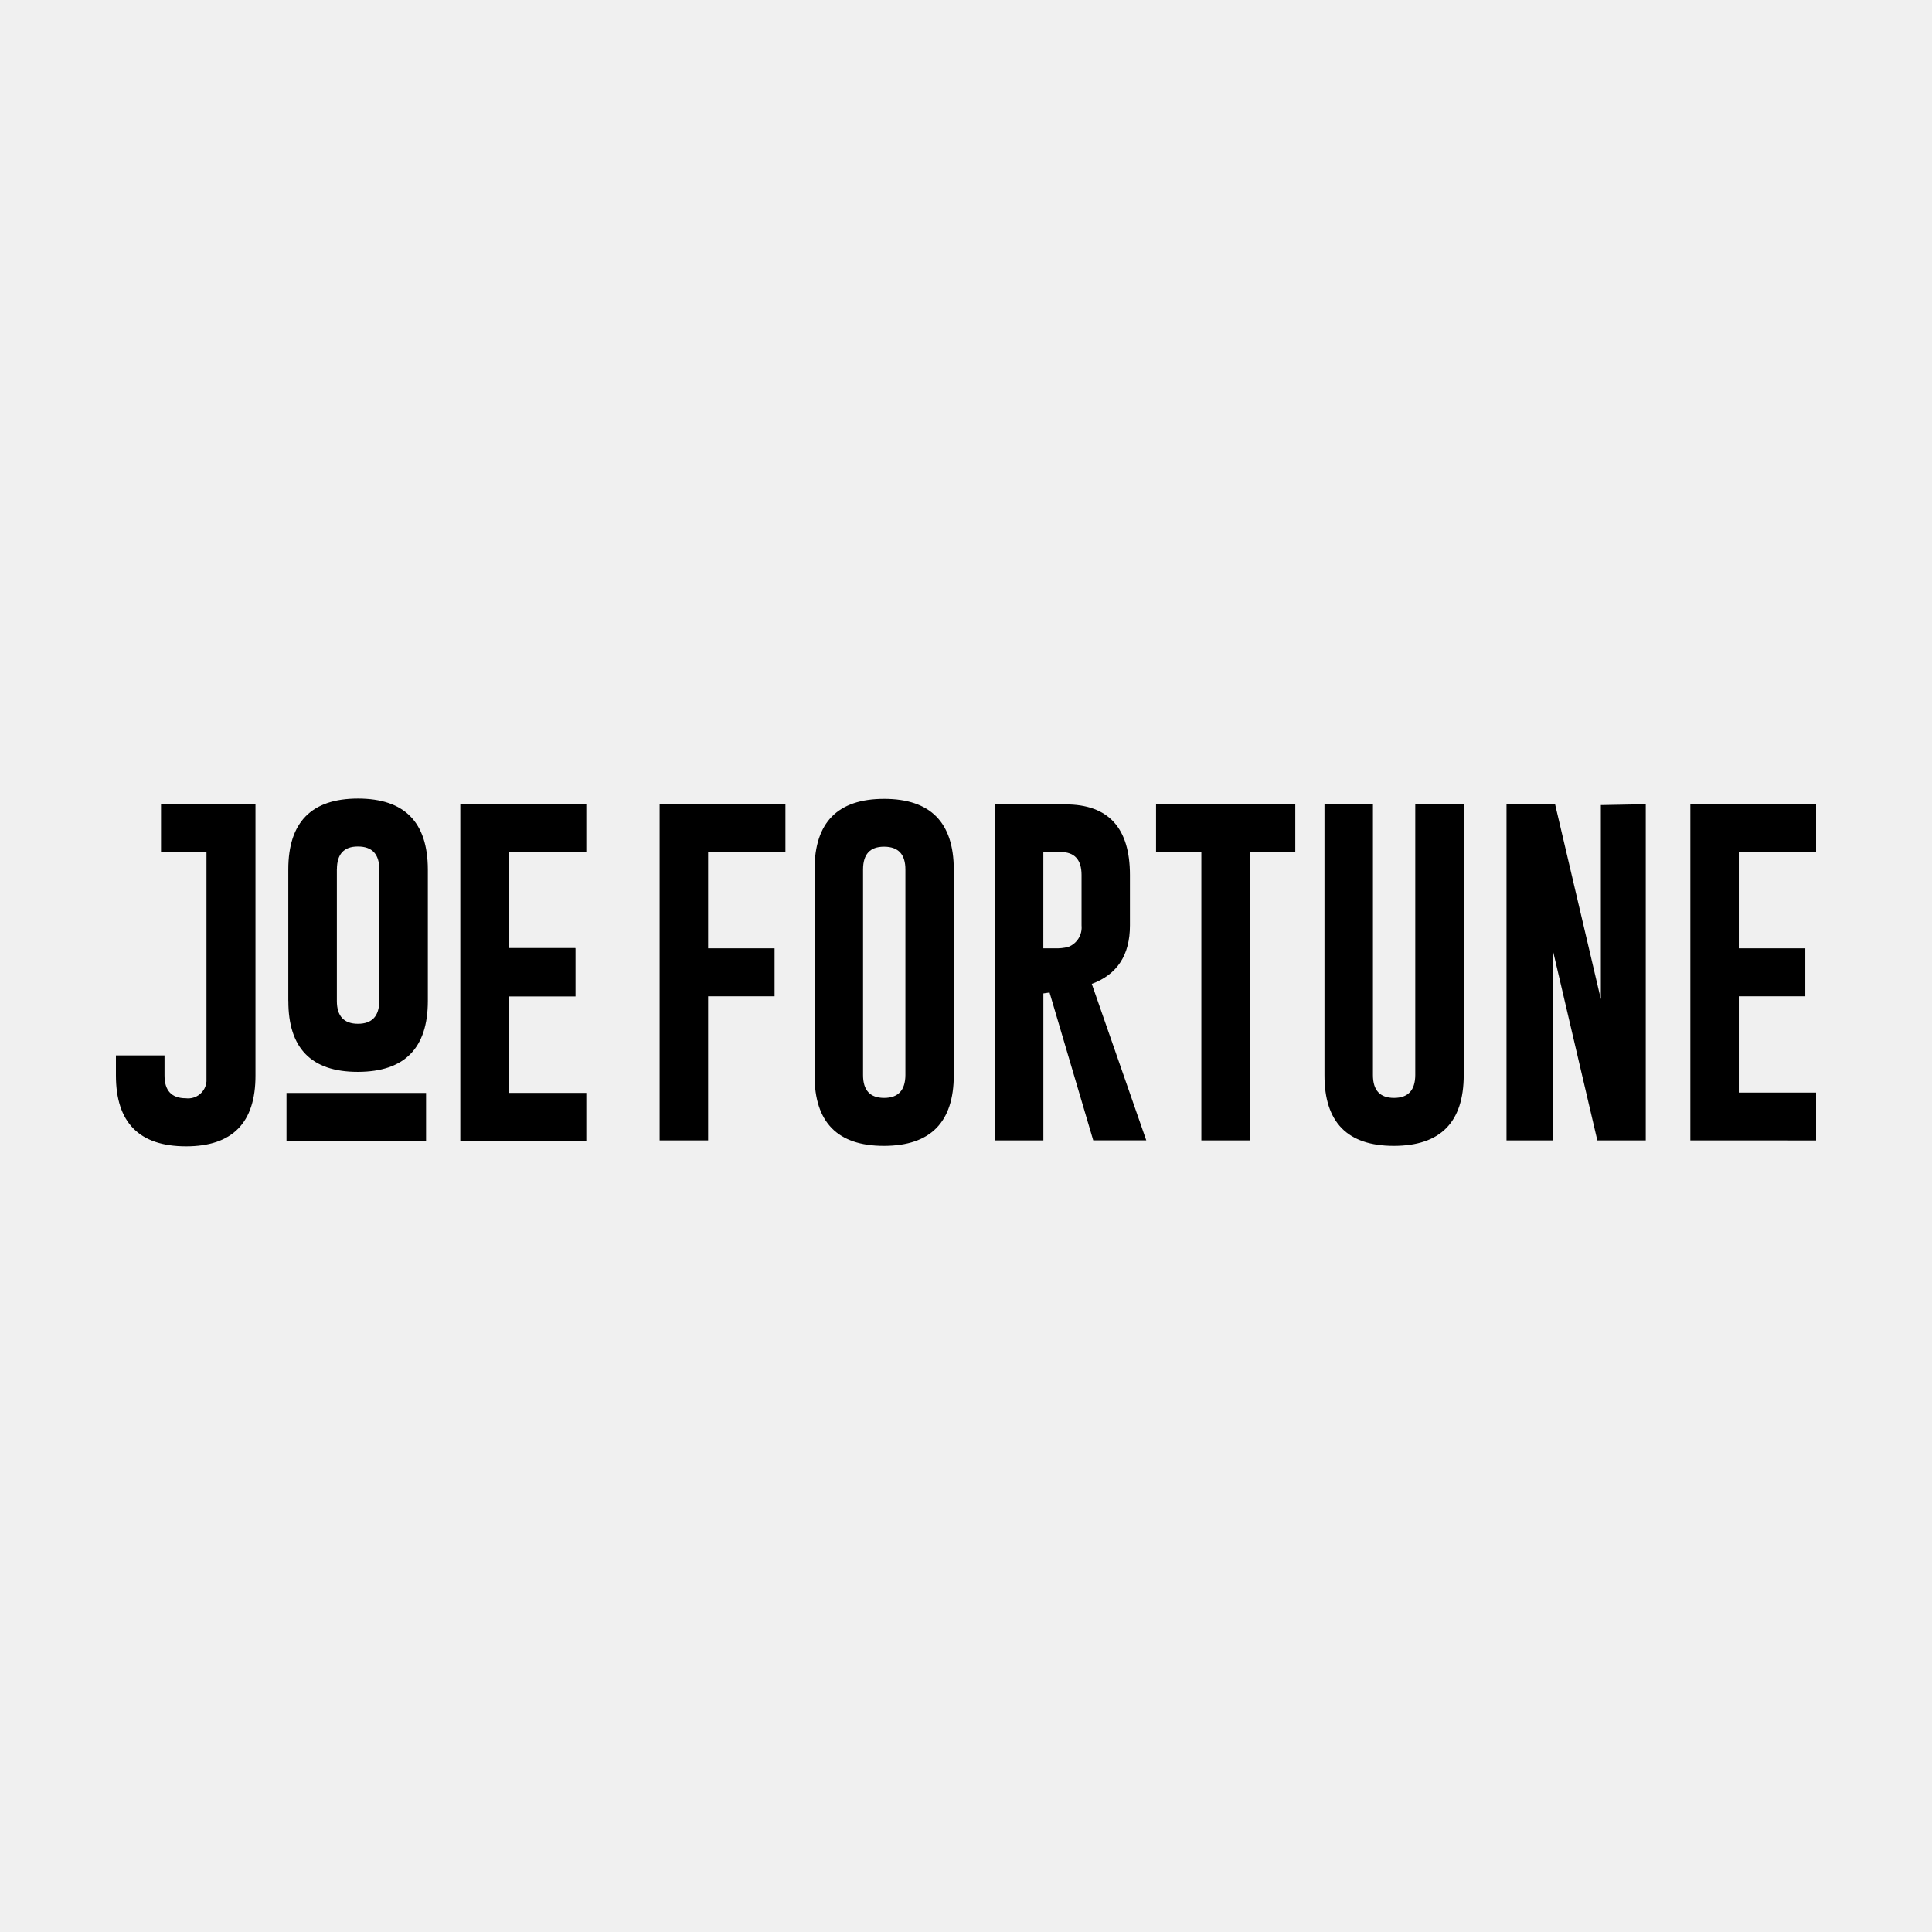
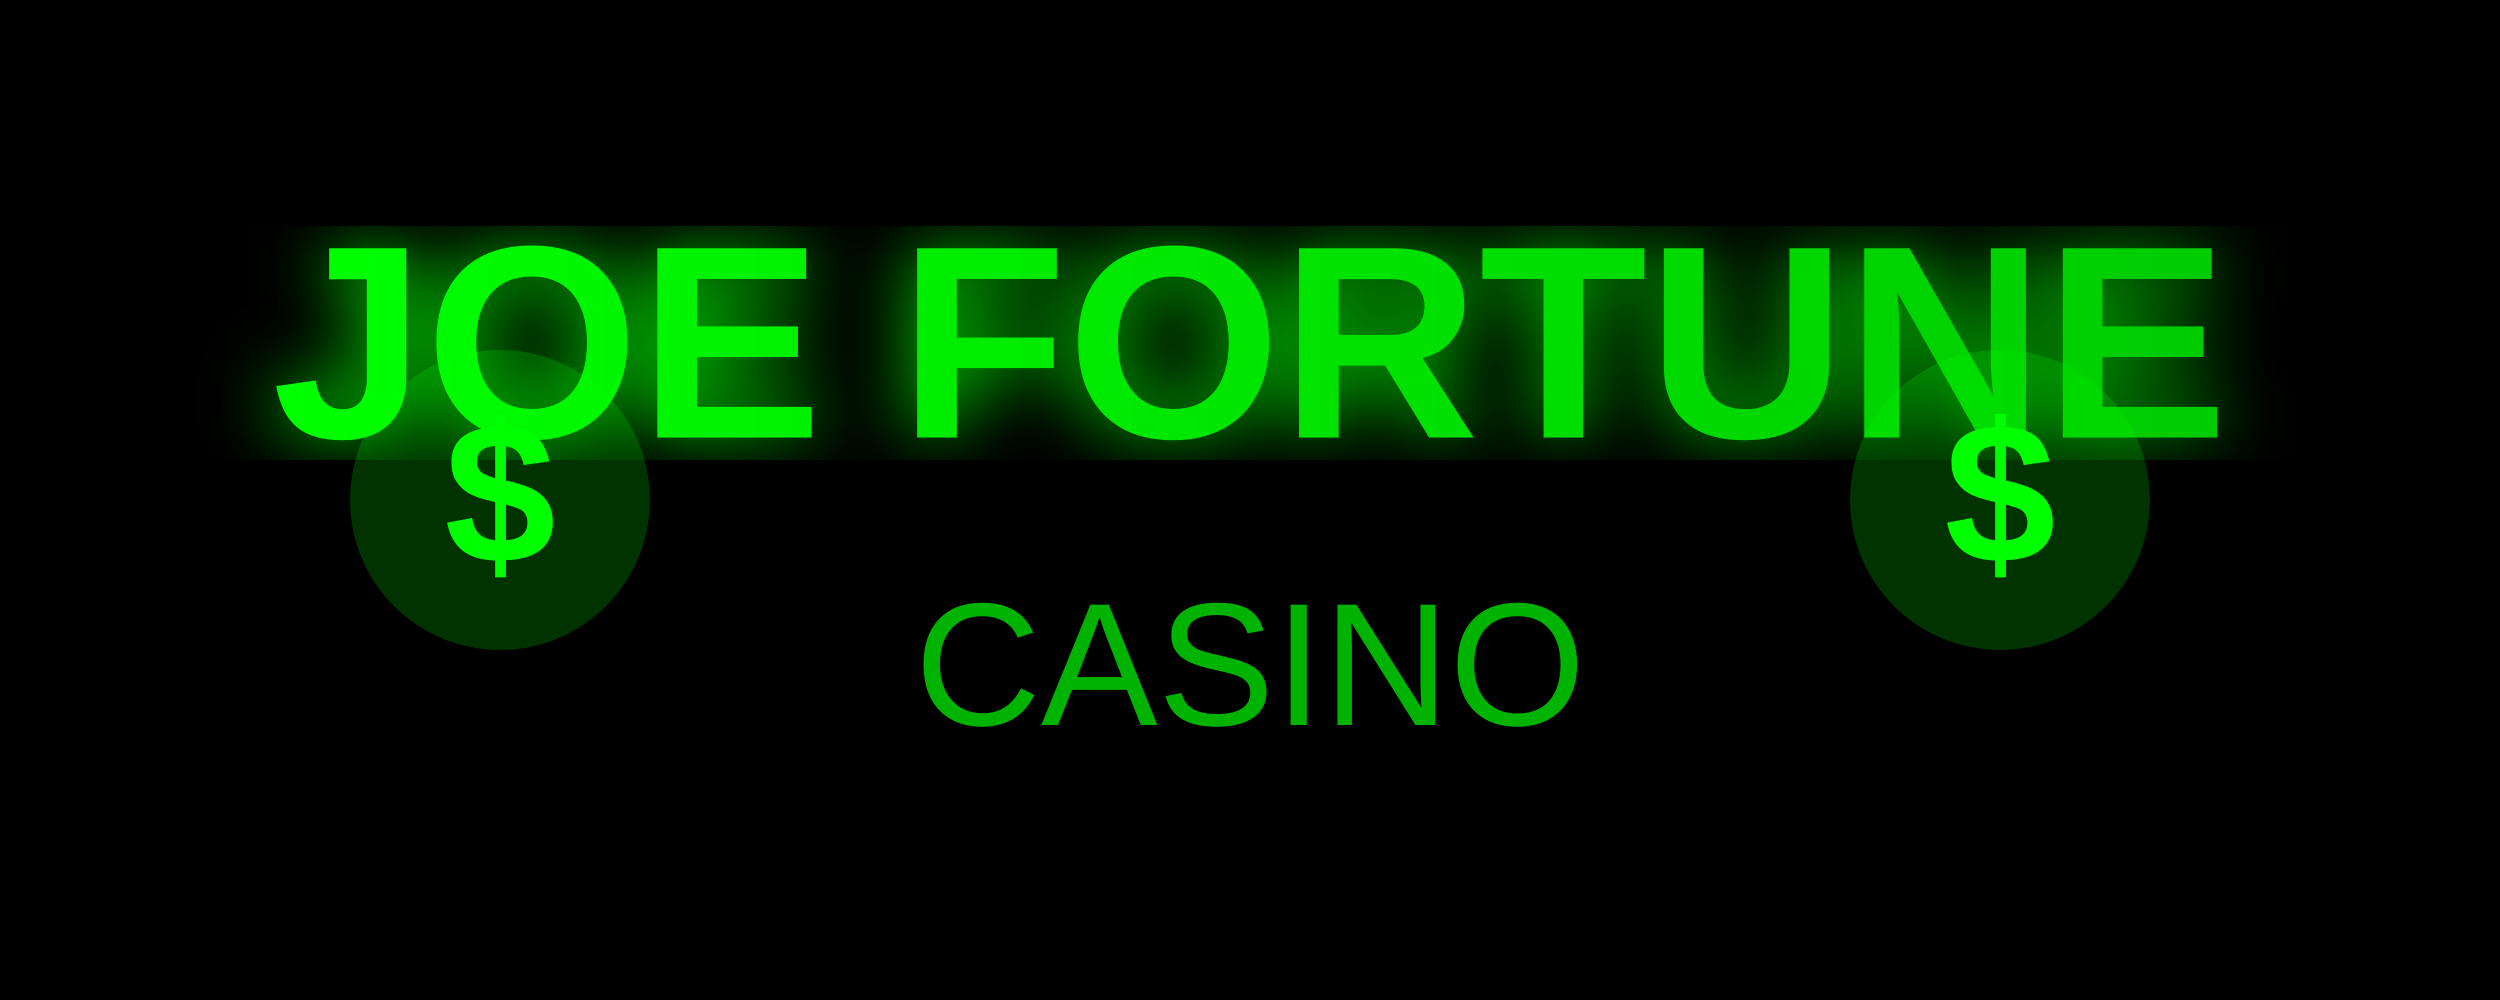
- <svg xmlns="http://www.w3.org/2000/svg" width="150" height="150" viewBox="0 0 150 150" fill="none">
-   <g clip-path="url(#clip0_24_5860)">
-     <path d="M14.426 89C10.809 88.992 9 87.157 9 83.496V81.94H12.773V83.496C12.773 84.676 13.324 85.267 14.426 85.269C14.619 85.293 14.815 85.277 15.001 85.224C15.188 85.17 15.362 85.079 15.512 84.956C15.662 84.833 15.786 84.681 15.875 84.509C15.964 84.337 16.018 84.148 16.031 83.955V66.134H12.501V62.414H19.835V83.496C19.845 87.165 18.049 89 14.449 89H14.426ZM102.832 83.471V62.434H106.595V83.471C106.595 84.65 107.141 85.24 108.231 85.241C109.322 85.242 109.872 84.652 109.881 83.471V62.434H113.643V83.471C113.643 87.126 111.839 88.957 108.231 88.964H108.208C104.614 88.963 102.822 87.132 102.832 83.47V83.471ZM63.241 83.471V67.507C63.241 63.851 65.041 62.024 68.641 62.024C72.24 62.024 74.045 63.851 74.052 67.507V83.471C74.052 87.126 72.248 88.957 68.641 88.964H68.616C65.024 88.963 63.232 87.132 63.241 83.47V83.471ZM67.007 67.507V83.471C67.007 84.65 67.552 85.24 68.643 85.241C69.733 85.242 70.284 84.652 70.295 83.471V67.507C70.295 66.334 69.749 65.744 68.659 65.737H68.63C67.549 65.736 67.008 66.326 67.007 67.505V67.507ZM35.739 88.573V62.417H45.521V66.138H39.509V73.606H44.671V73.63H44.682V77.364H39.508V84.85H45.521V88.576L35.739 88.573ZM22.244 88.573V84.856H33.08V88.573H22.244ZM131.238 88.539V62.439H141.001V66.151H135.001V73.629H140.162V77.352H135.001V84.83H141.001V88.543L131.238 88.539ZM124.017 88.539L120.585 73.879V88.539H116.965V62.439H120.736L124.29 77.578V62.506L127.776 62.44V88.54L124.017 88.539ZM93.273 88.539V66.149H89.756V62.436H100.565V66.149H97.043V88.539H93.273ZM77.241 88.539V62.439L82.72 62.453C86.059 62.453 87.729 64.281 87.728 67.936V71.851C87.728 74.15 86.74 75.662 84.765 76.388L88.996 88.535H84.878L81.487 77.06L81.007 77.129V88.542L77.241 88.539ZM81.004 73.626H81.866C82.23 73.644 82.594 73.608 82.946 73.517C83.275 73.389 83.553 73.158 83.738 72.858C83.923 72.558 84.005 72.206 83.971 71.855V67.932C83.971 66.743 83.425 66.149 82.334 66.149H81.005L81.004 73.626ZM51.214 88.539V62.439H60.98V66.151H54.978V73.629H60.137V77.352H54.978V88.542L51.214 88.539ZM22.384 77.713V67.496C22.384 63.833 24.187 62.001 27.794 62.001C31.4 62.001 33.208 63.833 33.218 67.496V77.713C33.218 81.376 31.41 83.211 27.794 83.219H27.771C24.173 83.219 22.379 81.382 22.388 77.711L22.384 77.713ZM26.154 67.496V77.713C26.154 78.894 26.703 79.485 27.794 79.485C28.884 79.485 29.439 78.895 29.448 77.713V67.496C29.448 66.321 28.901 65.73 27.807 65.723H27.782C26.701 65.722 26.16 66.313 26.158 67.495L26.154 67.496Z" fill="black" />
-   </g>
+ <svg xmlns="http://www.w3.org/2000/svg" width="200" height="80">
  <defs>
-     <clipPath id="clip0_24_5860">
-       <rect width="132" height="27" fill="white" transform="translate(9 62)" />
-     </clipPath>
+     <filter id="glow">
+       <feGaussianBlur stdDeviation="3" result="coloredBlur" />
+       <feMerge>
+         <feMergeNode in="coloredBlur" />
+         <feMergeNode in="SourceGraphic" />
+       </feMerge>
+     </filter>
+     <linearGradient id="greenGradient" x1="0%" y1="0%" x2="100%" y2="0%">
+       <stop offset="0%" style="stop-color:#00ff00;stop-opacity:1" />
+       <stop offset="100%" style="stop-color:#00cc00;stop-opacity:1" />
+     </linearGradient>
  </defs>
+   <rect width="200" height="80" fill="#000000" />
+   <text x="100" y="35" font-family="Arial, sans-serif" font-size="22" font-weight="bold" fill="url(#greenGradient)" text-anchor="middle" filter="url(#glow)">JOE FORTUNE</text>
+   <text x="100" y="58" font-family="Arial, sans-serif" font-size="14" fill="#00ff00" text-anchor="middle" opacity="0.7">CASINO</text>
+   <circle cx="40" cy="40" r="12" fill="#00ff00" opacity="0.2" />
+   <circle cx="160" cy="40" r="12" fill="#00ff00" opacity="0.2" />
+   <text x="40" y="45" font-family="Arial, sans-serif" font-size="16" font-weight="bold" fill="#00ff00" text-anchor="middle">$</text>
+   <text x="160" y="45" font-family="Arial, sans-serif" font-size="16" font-weight="bold" fill="#00ff00" text-anchor="middle">$</text>
</svg>
